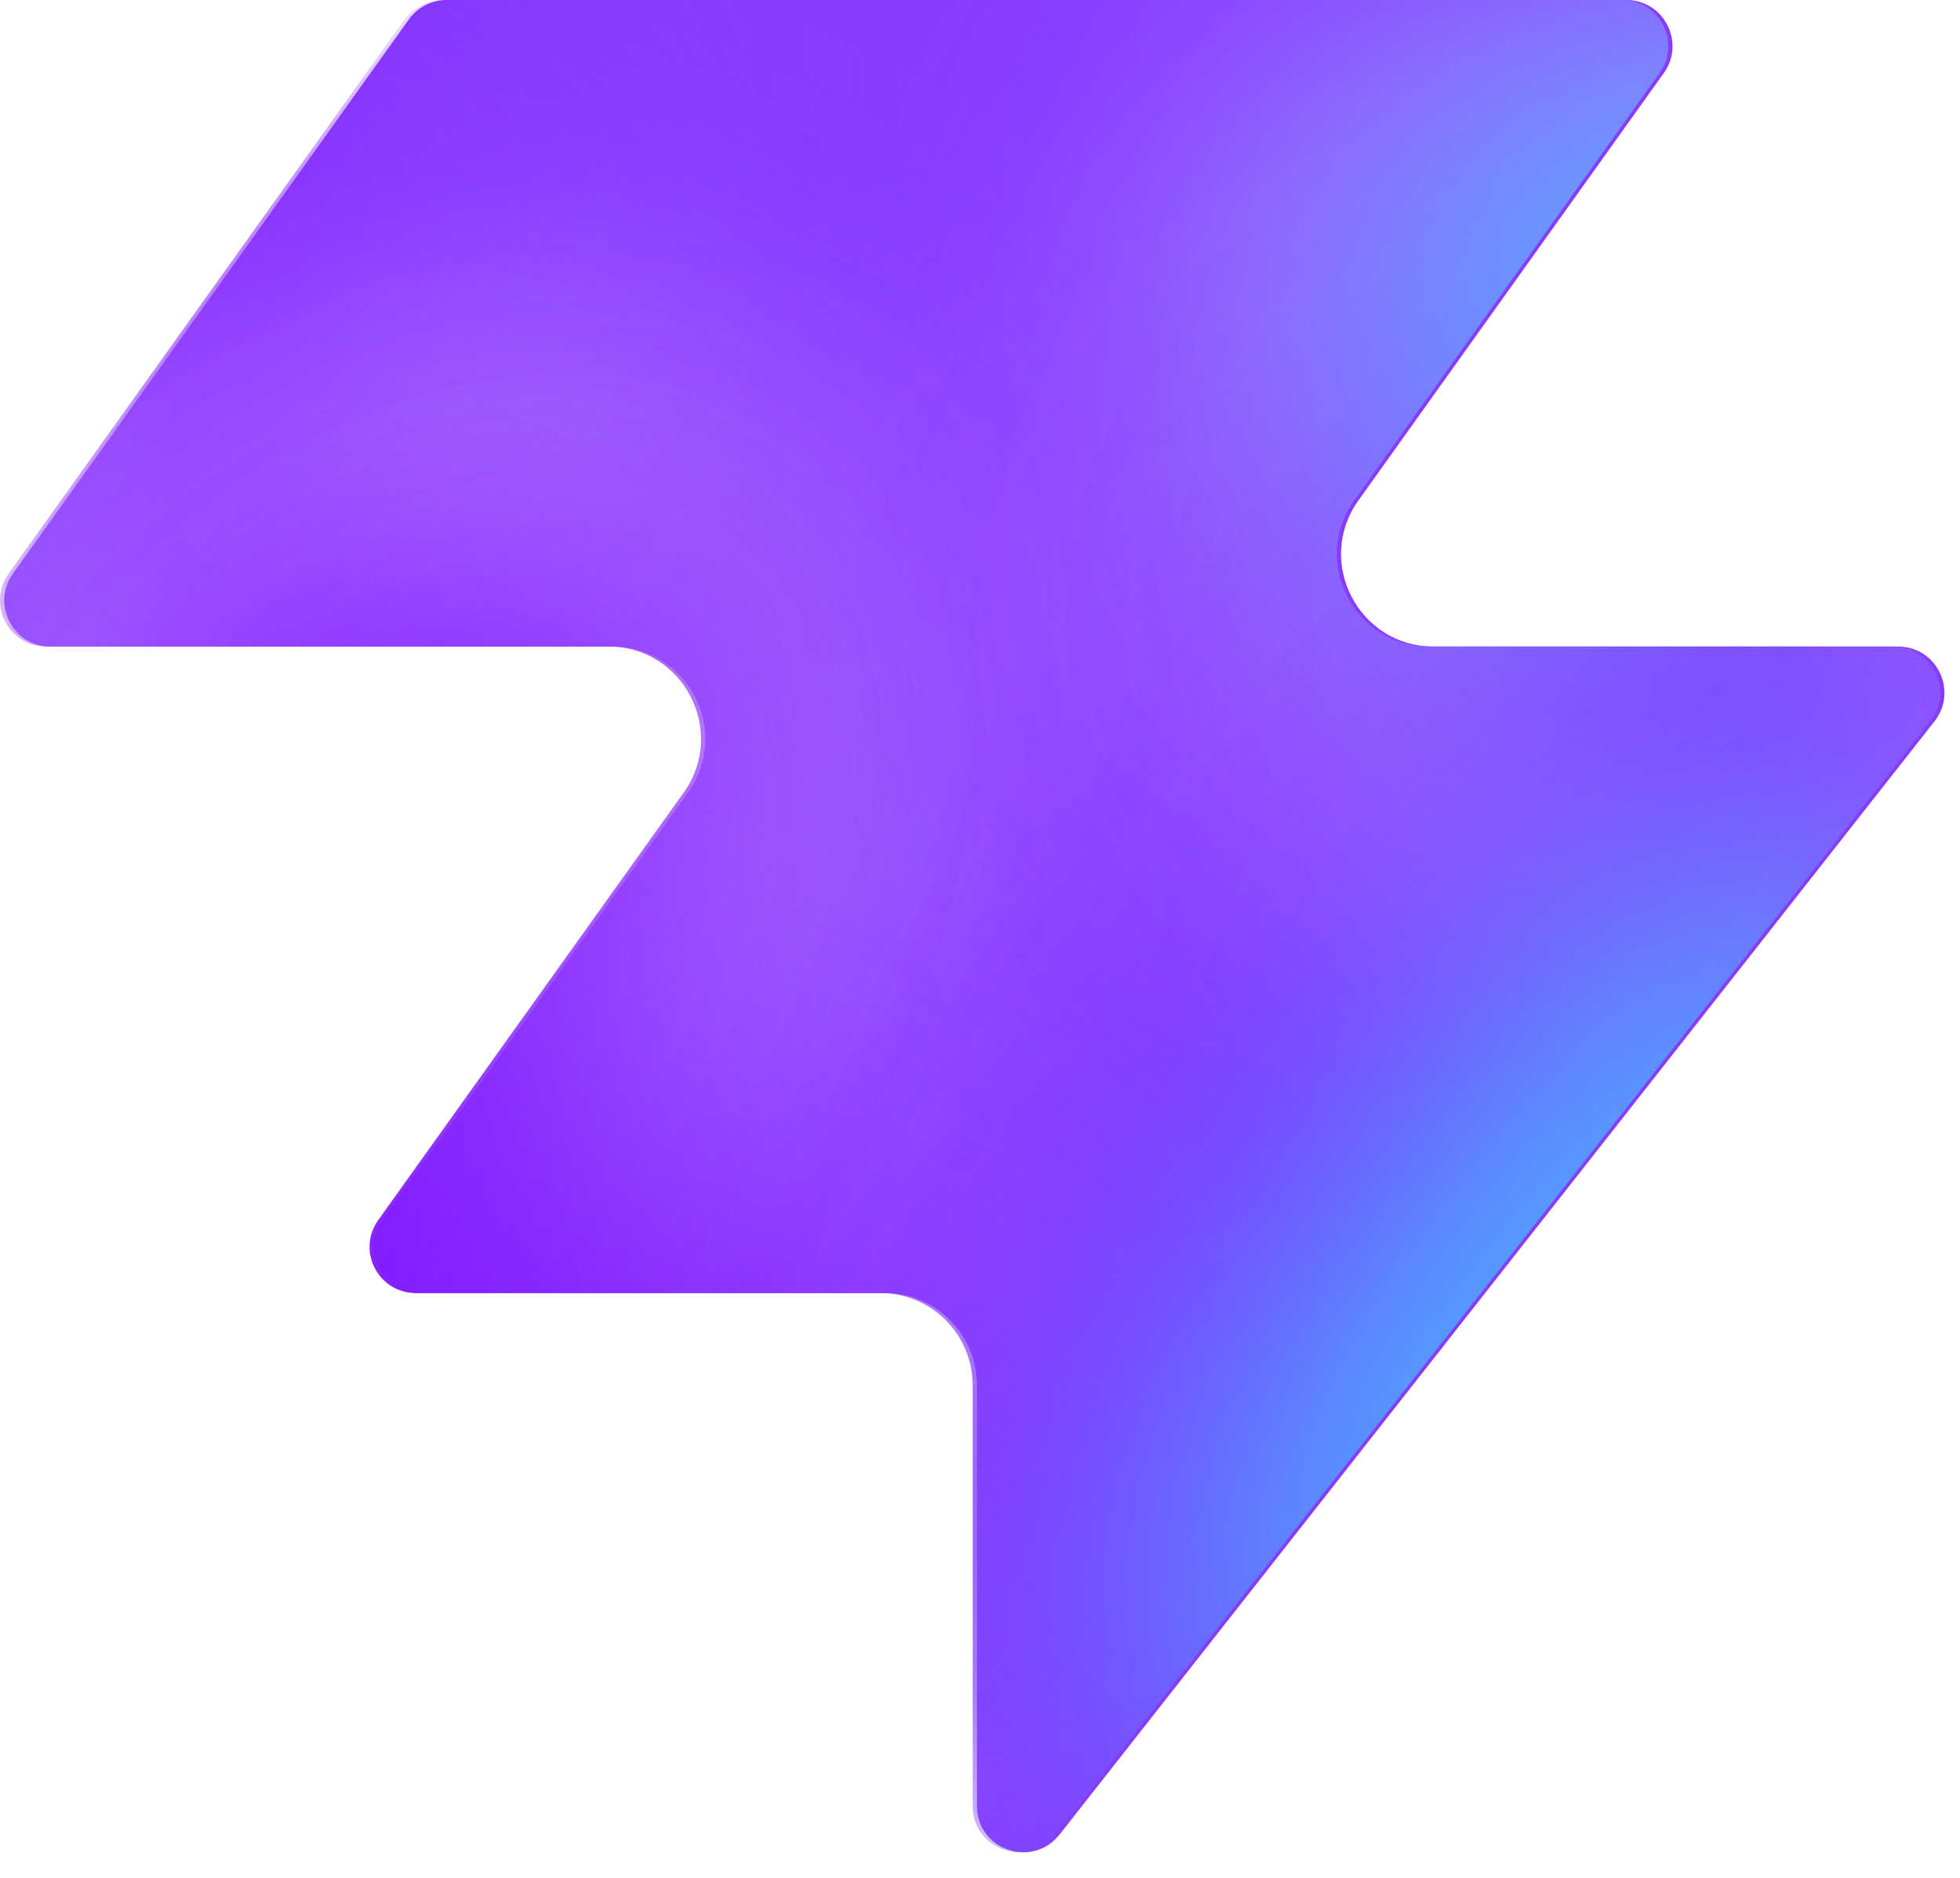
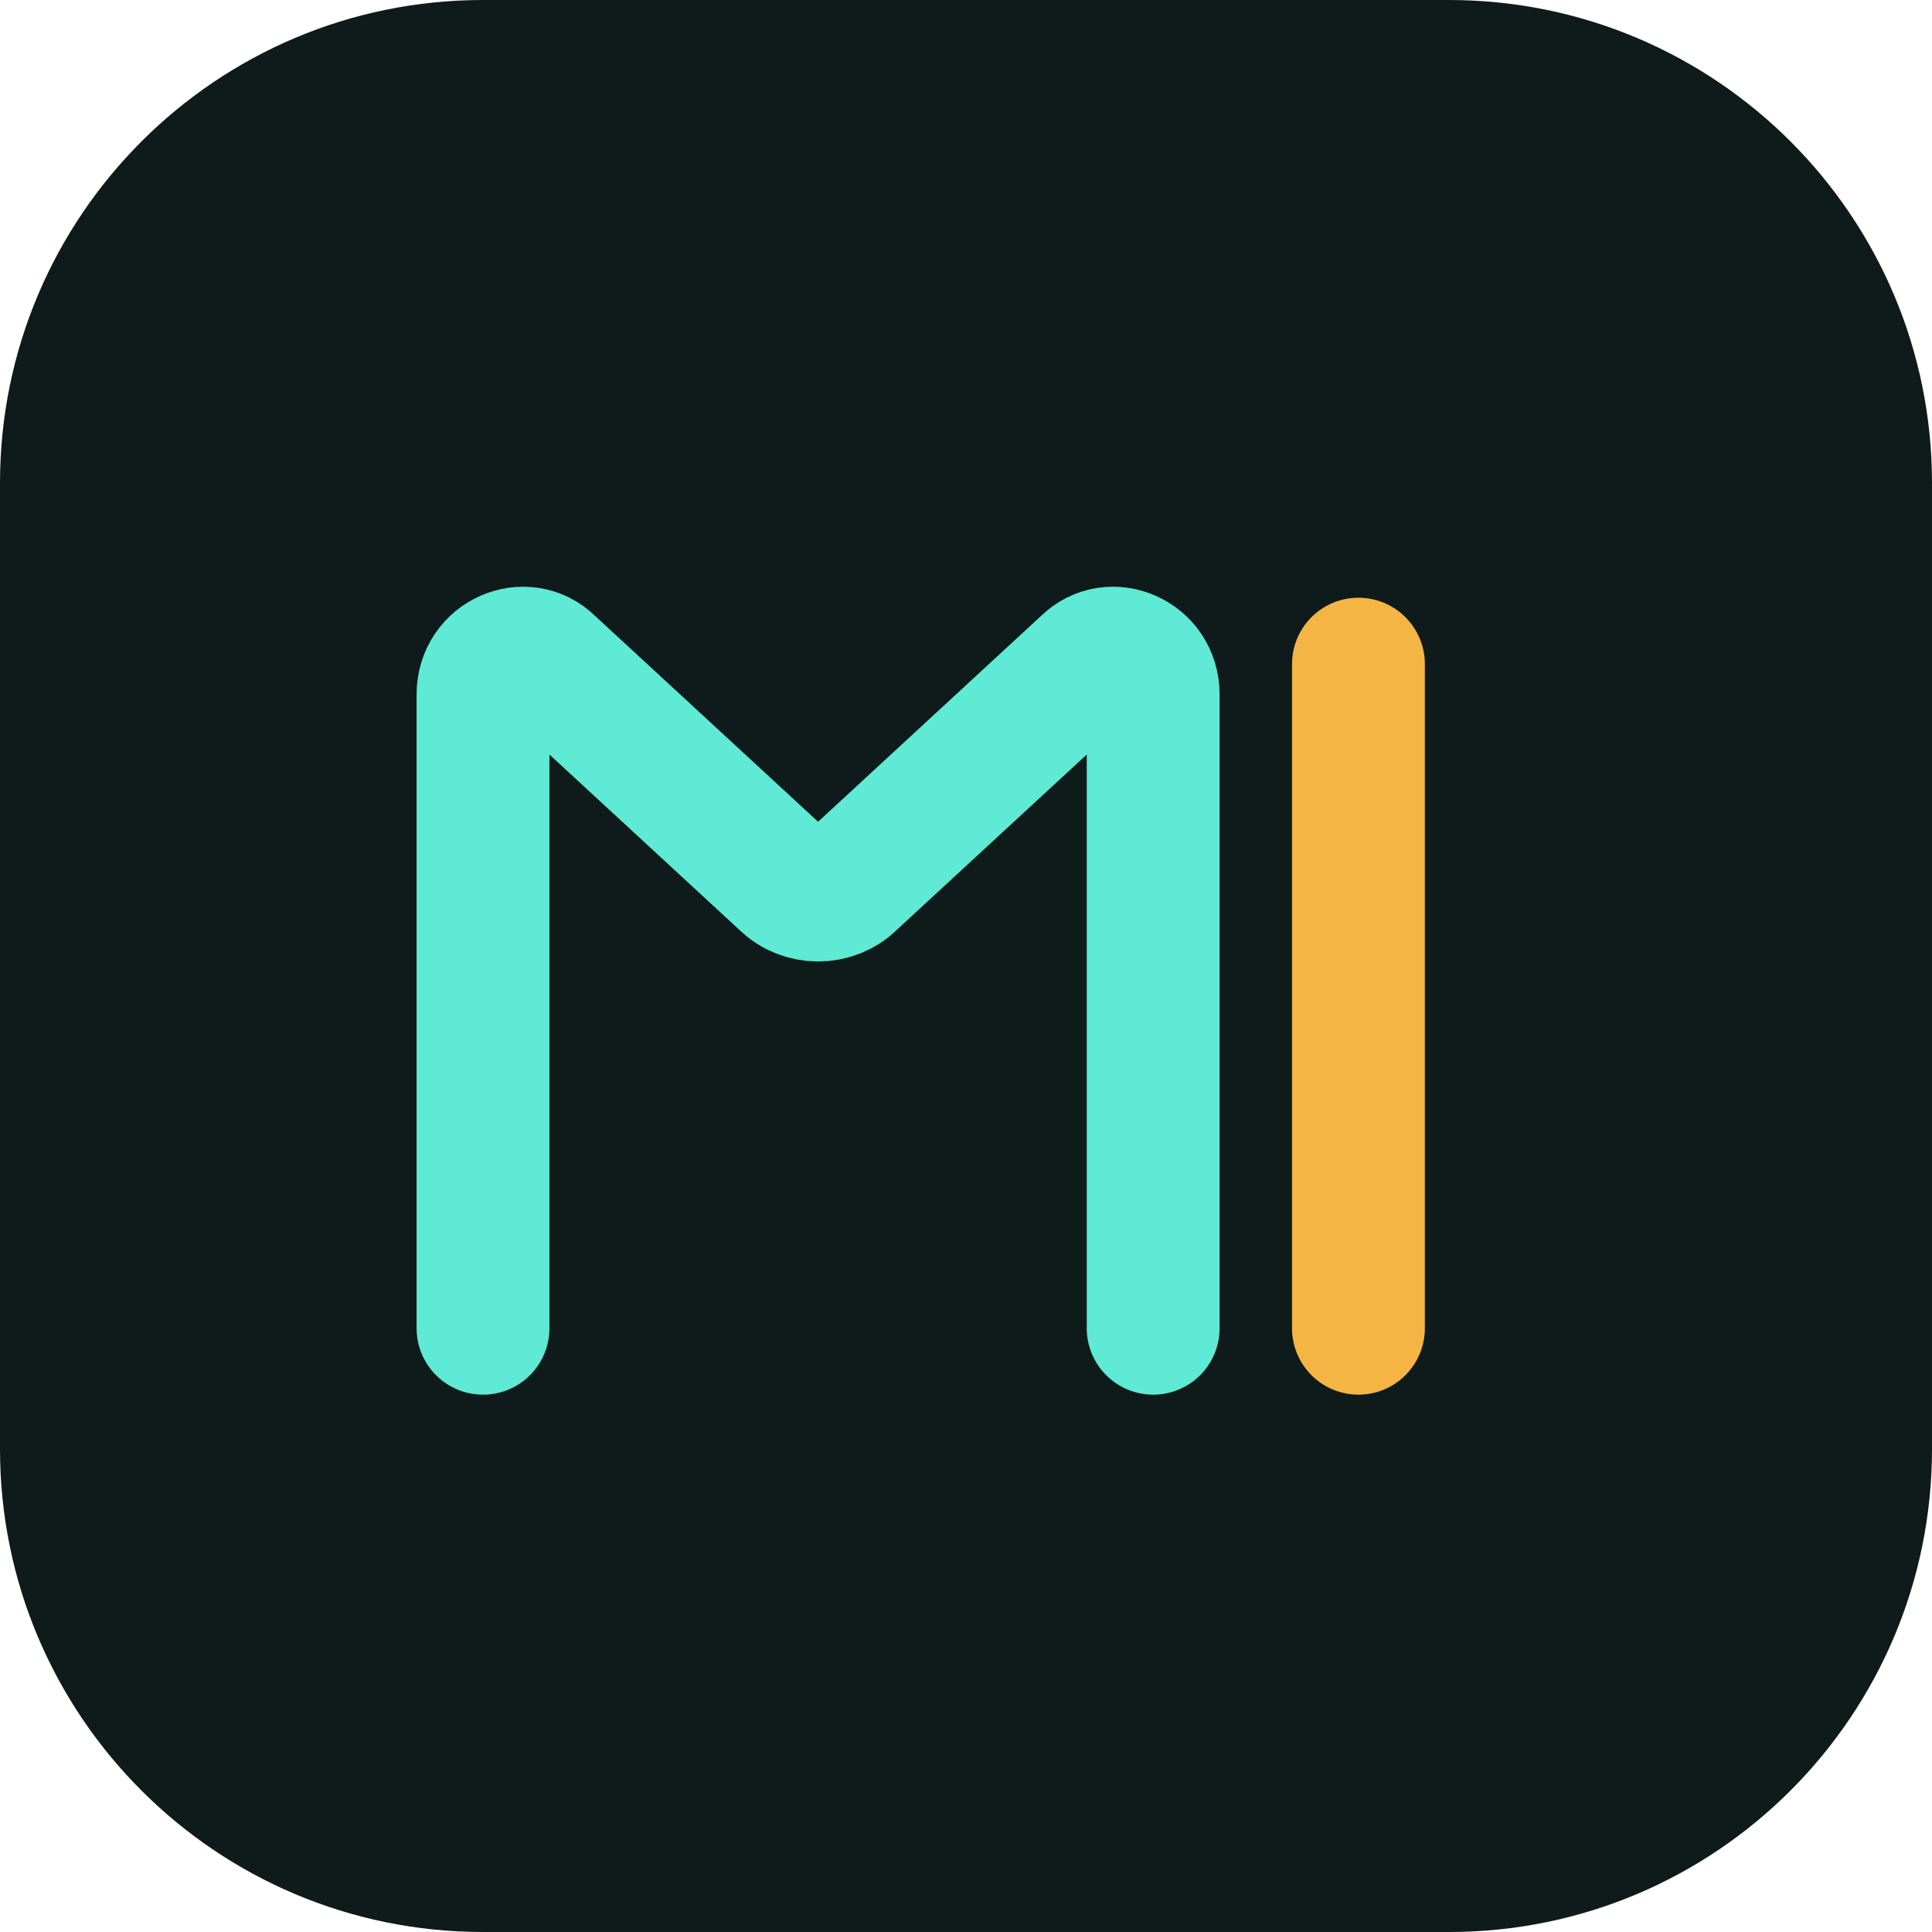
- <svg xmlns="http://www.w3.org/2000/svg" width="48" height="46" fill="none" viewBox="0 0 48 46">
-   <path fill="#863bff" d="M25.946 44.938c-.664.845-2.021.375-2.021-.698V33.937a2.26 2.26 0 0 0-2.262-2.262H10.287c-.92 0-1.456-1.04-.92-1.788l7.48-10.471c1.07-1.497 0-3.578-1.842-3.578H1.237c-.92 0-1.456-1.04-.92-1.788L10.013.474c.214-.297.556-.474.92-.474h28.894c.92 0 1.456 1.04.92 1.788l-7.48 10.471c-1.07 1.498 0 3.579 1.842 3.579h11.377c.943 0 1.473 1.088.89 1.83L25.947 44.94z" style="fill:#863bff;fill:color(display-p3 .525 .23 1);fill-opacity:1" />
-   <mask id="a" width="48" height="46" x="0" y="0" maskUnits="userSpaceOnUse" style="mask-type:alpha">
-     <path fill="#000" d="M25.842 44.938c-.664.844-2.021.375-2.021-.698V33.937a2.26 2.26 0 0 0-2.262-2.262H10.183c-.92 0-1.456-1.04-.92-1.788l7.48-10.471c1.07-1.498 0-3.579-1.842-3.579H1.133c-.92 0-1.456-1.04-.92-1.787L9.91.473c.214-.297.556-.474.92-.474h28.894c.92 0 1.456 1.04.92 1.788l-7.48 10.471c-1.07 1.498 0 3.578 1.842 3.578h11.377c.943 0 1.473 1.088.89 1.832L25.843 44.94z" style="fill:#000;fill-opacity:1" />
-   </mask>
-   <g mask="url(#a)">
-     <g filter="url(#b)">
-       <ellipse cx="5.508" cy="14.704" fill="#ede6ff" rx="5.508" ry="14.704" style="fill:#ede6ff;fill:color(display-p3 .927 .903 1);fill-opacity:1" transform="matrix(.00324 1 1 -.00324 -4.47 31.516)" />
-     </g>
-     <g filter="url(#c)">
-       <ellipse cx="10.399" cy="29.851" fill="#ede6ff" rx="10.399" ry="29.851" style="fill:#ede6ff;fill:color(display-p3 .927 .903 1);fill-opacity:1" transform="matrix(.00324 1 1 -.00324 -39.328 7.883)" />
-     </g>
-     <g filter="url(#d)">
-       <ellipse cx="5.508" cy="30.487" fill="#7e14ff" rx="5.508" ry="30.487" style="fill:#7e14ff;fill:color(display-p3 .492 .077 1);fill-opacity:1" transform="rotate(89.814 -25.913 -14.639)scale(1 -1)" />
-     </g>
-     <g filter="url(#e)">
-       <ellipse cx="5.508" cy="30.599" fill="#7e14ff" rx="5.508" ry="30.599" style="fill:#7e14ff;fill:color(display-p3 .492 .077 1);fill-opacity:1" transform="rotate(89.814 -32.644 -3.334)scale(1 -1)" />
-     </g>
-     <g filter="url(#f)">
-       <ellipse cx="5.508" cy="30.599" fill="#7e14ff" rx="5.508" ry="30.599" style="fill:#7e14ff;fill:color(display-p3 .492 .077 1);fill-opacity:1" transform="matrix(.00324 1 1 -.00324 -34.34 30.47)" />
-     </g>
-     <g filter="url(#g)">
-       <ellipse cx="14.072" cy="22.078" fill="#ede6ff" rx="14.072" ry="22.078" style="fill:#ede6ff;fill:color(display-p3 .927 .903 1);fill-opacity:1" transform="rotate(93.35 24.506 48.493)scale(-1 1)" />
-     </g>
-     <g filter="url(#h)">
-       <ellipse cx="3.47" cy="21.501" fill="#7e14ff" rx="3.47" ry="21.501" style="fill:#7e14ff;fill:color(display-p3 .492 .077 1);fill-opacity:1" transform="rotate(89.009 28.708 47.59)scale(-1 1)" />
-     </g>
-     <g filter="url(#i)">
-       <ellipse cx="3.47" cy="21.501" fill="#7e14ff" rx="3.47" ry="21.501" style="fill:#7e14ff;fill:color(display-p3 .492 .077 1);fill-opacity:1" transform="rotate(89.009 28.708 47.59)scale(-1 1)" />
-     </g>
-     <g filter="url(#j)">
-       <ellipse cx=".387" cy="8.972" fill="#7e14ff" rx="4.407" ry="29.108" style="fill:#7e14ff;fill:color(display-p3 .492 .077 1);fill-opacity:1" transform="rotate(39.51 .387 8.972)" />
-     </g>
-     <g filter="url(#k)">
-       <ellipse cx="47.523" cy="-6.092" fill="#7e14ff" rx="4.407" ry="29.108" style="fill:#7e14ff;fill:color(display-p3 .492 .077 1);fill-opacity:1" transform="rotate(37.892 47.523 -6.092)" />
-     </g>
-     <g filter="url(#l)">
-       <ellipse cx="41.412" cy="6.333" fill="#47bfff" rx="5.971" ry="9.665" style="fill:#47bfff;fill:color(display-p3 .28 .748 1);fill-opacity:1" transform="rotate(37.892 41.412 6.333)" />
-     </g>
-     <g filter="url(#m)">
-       <ellipse cx="-1.879" cy="38.332" fill="#7e14ff" rx="4.407" ry="29.108" style="fill:#7e14ff;fill:color(display-p3 .492 .077 1);fill-opacity:1" transform="rotate(37.892 -1.88 38.332)" />
-     </g>
-     <g filter="url(#n)">
-       <ellipse cx="-1.879" cy="38.332" fill="#7e14ff" rx="4.407" ry="29.108" style="fill:#7e14ff;fill:color(display-p3 .492 .077 1);fill-opacity:1" transform="rotate(37.892 -1.88 38.332)" />
-     </g>
-     <g filter="url(#o)">
-       <ellipse cx="35.651" cy="29.907" fill="#7e14ff" rx="4.407" ry="29.108" style="fill:#7e14ff;fill:color(display-p3 .492 .077 1);fill-opacity:1" transform="rotate(37.892 35.651 29.907)" />
-     </g>
-     <g filter="url(#p)">
-       <ellipse cx="38.418" cy="32.4" fill="#47bfff" rx="5.971" ry="15.297" style="fill:#47bfff;fill:color(display-p3 .28 .748 1);fill-opacity:1" transform="rotate(37.892 38.418 32.4)" />
-     </g>
-   </g>
-   <defs>
-     <filter id="b" width="60.045" height="41.654" x="-19.77" y="16.149" color-interpolation-filters="sRGB" filterUnits="userSpaceOnUse">
-       <feFlood flood-opacity="0" result="BackgroundImageFix" />
-       <feBlend in="SourceGraphic" in2="BackgroundImageFix" result="shape" />
-       <feGaussianBlur result="effect1_foregroundBlur_2002_17158" stdDeviation="7.659" />
-     </filter>
-     <filter id="c" width="90.34" height="51.437" x="-54.613" y="-7.533" color-interpolation-filters="sRGB" filterUnits="userSpaceOnUse">
-       <feFlood flood-opacity="0" result="BackgroundImageFix" />
-       <feBlend in="SourceGraphic" in2="BackgroundImageFix" result="shape" />
-       <feGaussianBlur result="effect1_foregroundBlur_2002_17158" stdDeviation="7.659" />
-     </filter>
-     <filter id="d" width="79.355" height="29.4" x="-49.64" y="2.03" color-interpolation-filters="sRGB" filterUnits="userSpaceOnUse">
-       <feFlood flood-opacity="0" result="BackgroundImageFix" />
-       <feBlend in="SourceGraphic" in2="BackgroundImageFix" result="shape" />
-       <feGaussianBlur result="effect1_foregroundBlur_2002_17158" stdDeviation="4.596" />
-     </filter>
-     <filter id="e" width="79.579" height="29.4" x="-45.045" y="20.029" color-interpolation-filters="sRGB" filterUnits="userSpaceOnUse">
-       <feFlood flood-opacity="0" result="BackgroundImageFix" />
-       <feBlend in="SourceGraphic" in2="BackgroundImageFix" result="shape" />
-       <feGaussianBlur result="effect1_foregroundBlur_2002_17158" stdDeviation="4.596" />
-     </filter>
-     <filter id="f" width="79.579" height="29.4" x="-43.513" y="21.178" color-interpolation-filters="sRGB" filterUnits="userSpaceOnUse">
-       <feFlood flood-opacity="0" result="BackgroundImageFix" />
-       <feBlend in="SourceGraphic" in2="BackgroundImageFix" result="shape" />
-       <feGaussianBlur result="effect1_foregroundBlur_2002_17158" stdDeviation="4.596" />
-     </filter>
-     <filter id="g" width="74.749" height="58.852" x="15.756" y="-17.901" color-interpolation-filters="sRGB" filterUnits="userSpaceOnUse">
-       <feFlood flood-opacity="0" result="BackgroundImageFix" />
-       <feBlend in="SourceGraphic" in2="BackgroundImageFix" result="shape" />
-       <feGaussianBlur result="effect1_foregroundBlur_2002_17158" stdDeviation="7.659" />
-     </filter>
-     <filter id="h" width="61.377" height="25.362" x="23.548" y="2.284" color-interpolation-filters="sRGB" filterUnits="userSpaceOnUse">
-       <feFlood flood-opacity="0" result="BackgroundImageFix" />
-       <feBlend in="SourceGraphic" in2="BackgroundImageFix" result="shape" />
-       <feGaussianBlur result="effect1_foregroundBlur_2002_17158" stdDeviation="4.596" />
-     </filter>
-     <filter id="i" width="61.377" height="25.362" x="23.548" y="2.284" color-interpolation-filters="sRGB" filterUnits="userSpaceOnUse">
-       <feFlood flood-opacity="0" result="BackgroundImageFix" />
-       <feBlend in="SourceGraphic" in2="BackgroundImageFix" result="shape" />
-       <feGaussianBlur result="effect1_foregroundBlur_2002_17158" stdDeviation="4.596" />
-     </filter>
-     <filter id="j" width="56.045" height="63.649" x="-27.636" y="-22.853" color-interpolation-filters="sRGB" filterUnits="userSpaceOnUse">
-       <feFlood flood-opacity="0" result="BackgroundImageFix" />
-       <feBlend in="SourceGraphic" in2="BackgroundImageFix" result="shape" />
-       <feGaussianBlur result="effect1_foregroundBlur_2002_17158" stdDeviation="4.596" />
-     </filter>
-     <filter id="k" width="54.814" height="64.646" x="20.116" y="-38.415" color-interpolation-filters="sRGB" filterUnits="userSpaceOnUse">
-       <feFlood flood-opacity="0" result="BackgroundImageFix" />
-       <feBlend in="SourceGraphic" in2="BackgroundImageFix" result="shape" />
-       <feGaussianBlur result="effect1_foregroundBlur_2002_17158" stdDeviation="4.596" />
-     </filter>
-     <filter id="l" width="33.541" height="35.313" x="24.641" y="-11.323" color-interpolation-filters="sRGB" filterUnits="userSpaceOnUse">
-       <feFlood flood-opacity="0" result="BackgroundImageFix" />
-       <feBlend in="SourceGraphic" in2="BackgroundImageFix" result="shape" />
-       <feGaussianBlur result="effect1_foregroundBlur_2002_17158" stdDeviation="4.596" />
-     </filter>
-     <filter id="m" width="54.814" height="64.646" x="-29.286" y="6.009" color-interpolation-filters="sRGB" filterUnits="userSpaceOnUse">
-       <feFlood flood-opacity="0" result="BackgroundImageFix" />
-       <feBlend in="SourceGraphic" in2="BackgroundImageFix" result="shape" />
-       <feGaussianBlur result="effect1_foregroundBlur_2002_17158" stdDeviation="4.596" />
-     </filter>
-     <filter id="n" width="54.814" height="64.646" x="-29.286" y="6.009" color-interpolation-filters="sRGB" filterUnits="userSpaceOnUse">
-       <feFlood flood-opacity="0" result="BackgroundImageFix" />
-       <feBlend in="SourceGraphic" in2="BackgroundImageFix" result="shape" />
-       <feGaussianBlur result="effect1_foregroundBlur_2002_17158" stdDeviation="4.596" />
-     </filter>
-     <filter id="o" width="54.814" height="64.646" x="8.244" y="-2.416" color-interpolation-filters="sRGB" filterUnits="userSpaceOnUse">
-       <feFlood flood-opacity="0" result="BackgroundImageFix" />
-       <feBlend in="SourceGraphic" in2="BackgroundImageFix" result="shape" />
-       <feGaussianBlur result="effect1_foregroundBlur_2002_17158" stdDeviation="4.596" />
-     </filter>
-     <filter id="p" width="39.409" height="43.623" x="18.713" y="10.588" color-interpolation-filters="sRGB" filterUnits="userSpaceOnUse">
-       <feFlood flood-opacity="0" result="BackgroundImageFix" />
-       <feBlend in="SourceGraphic" in2="BackgroundImageFix" result="shape" />
-       <feGaussianBlur result="effect1_foregroundBlur_2002_17158" stdDeviation="4.596" />
-     </filter>
-   </defs>
+ <svg xmlns="http://www.w3.org/2000/svg" viewBox="0 0 32 32" fill="none">
+   <rect width="32" height="32" rx="8" fill="#0E1B1A" />
+   <path d="M8 22V11.5c0-.6.7-.9 1.1-.5l3.9 3.6c.3.3.8.3 1.1 0l3.9-3.6c.4-.4 1.1-.1 1.1.5V22" stroke="#5EEAD4" stroke-width="2.2" stroke-linecap="round" />
+   <path d="M22.5 11v11" stroke="#F5B544" stroke-width="2.2" stroke-linecap="round" />
</svg>
